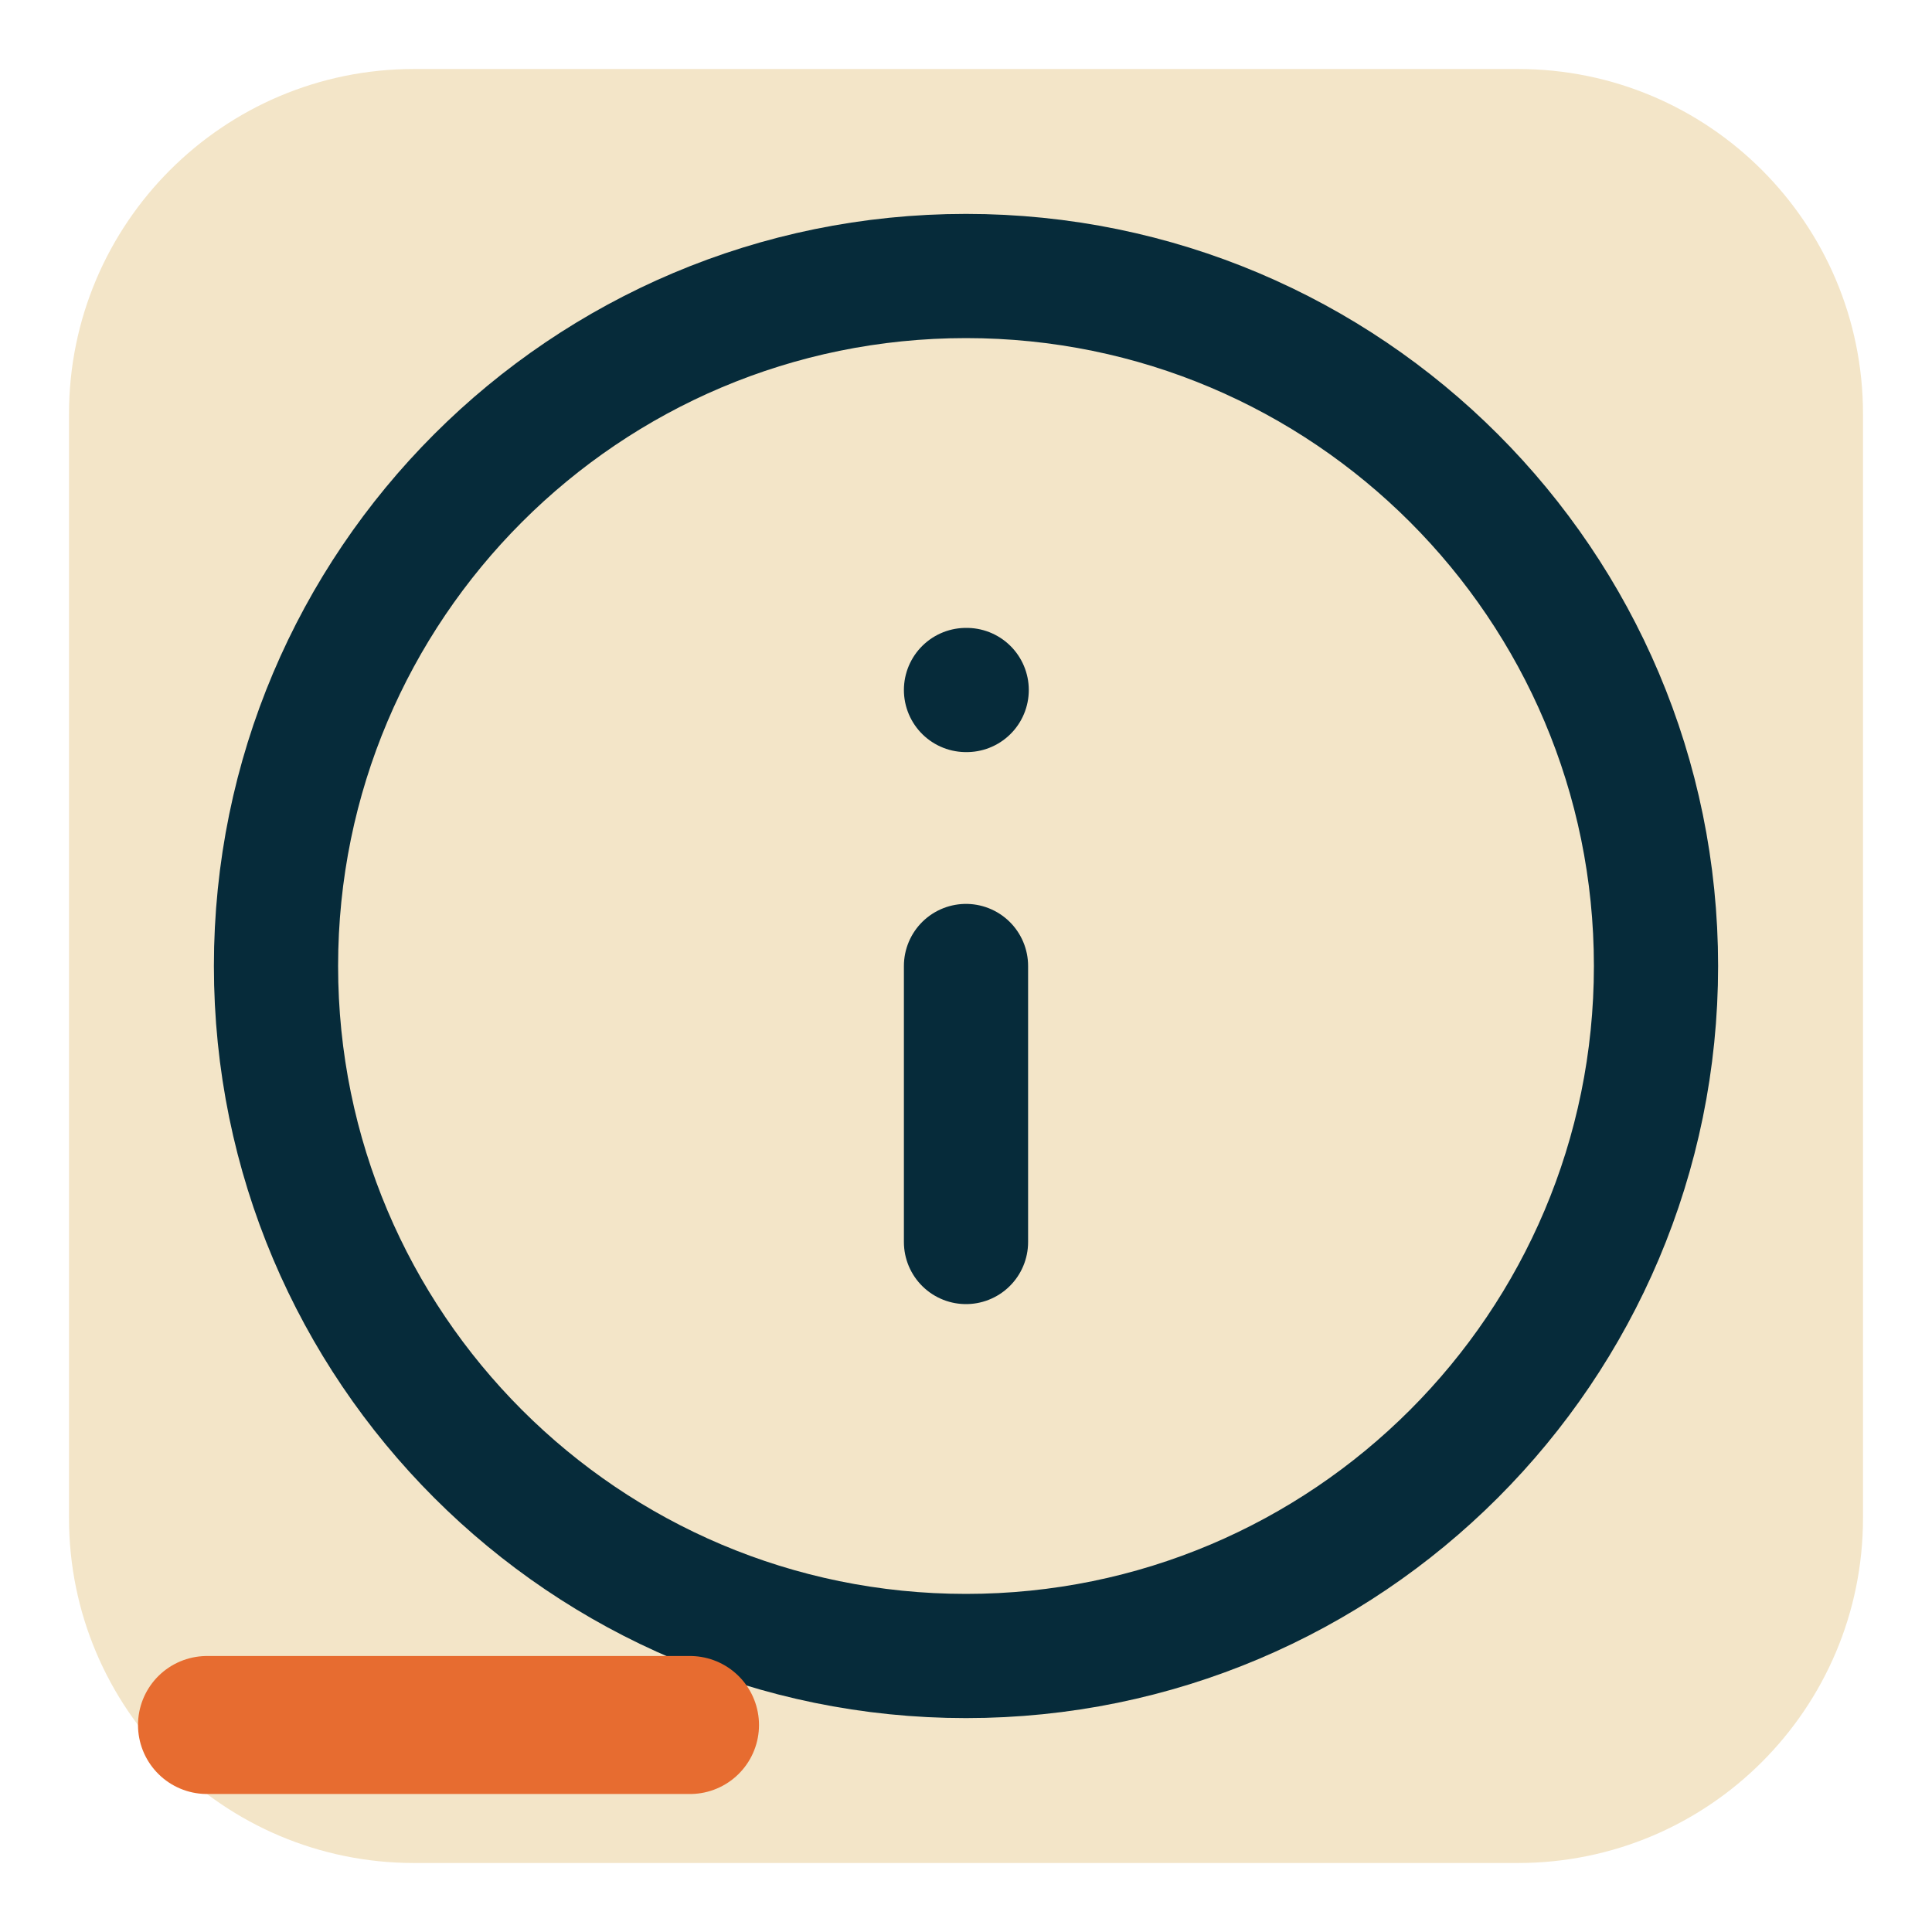
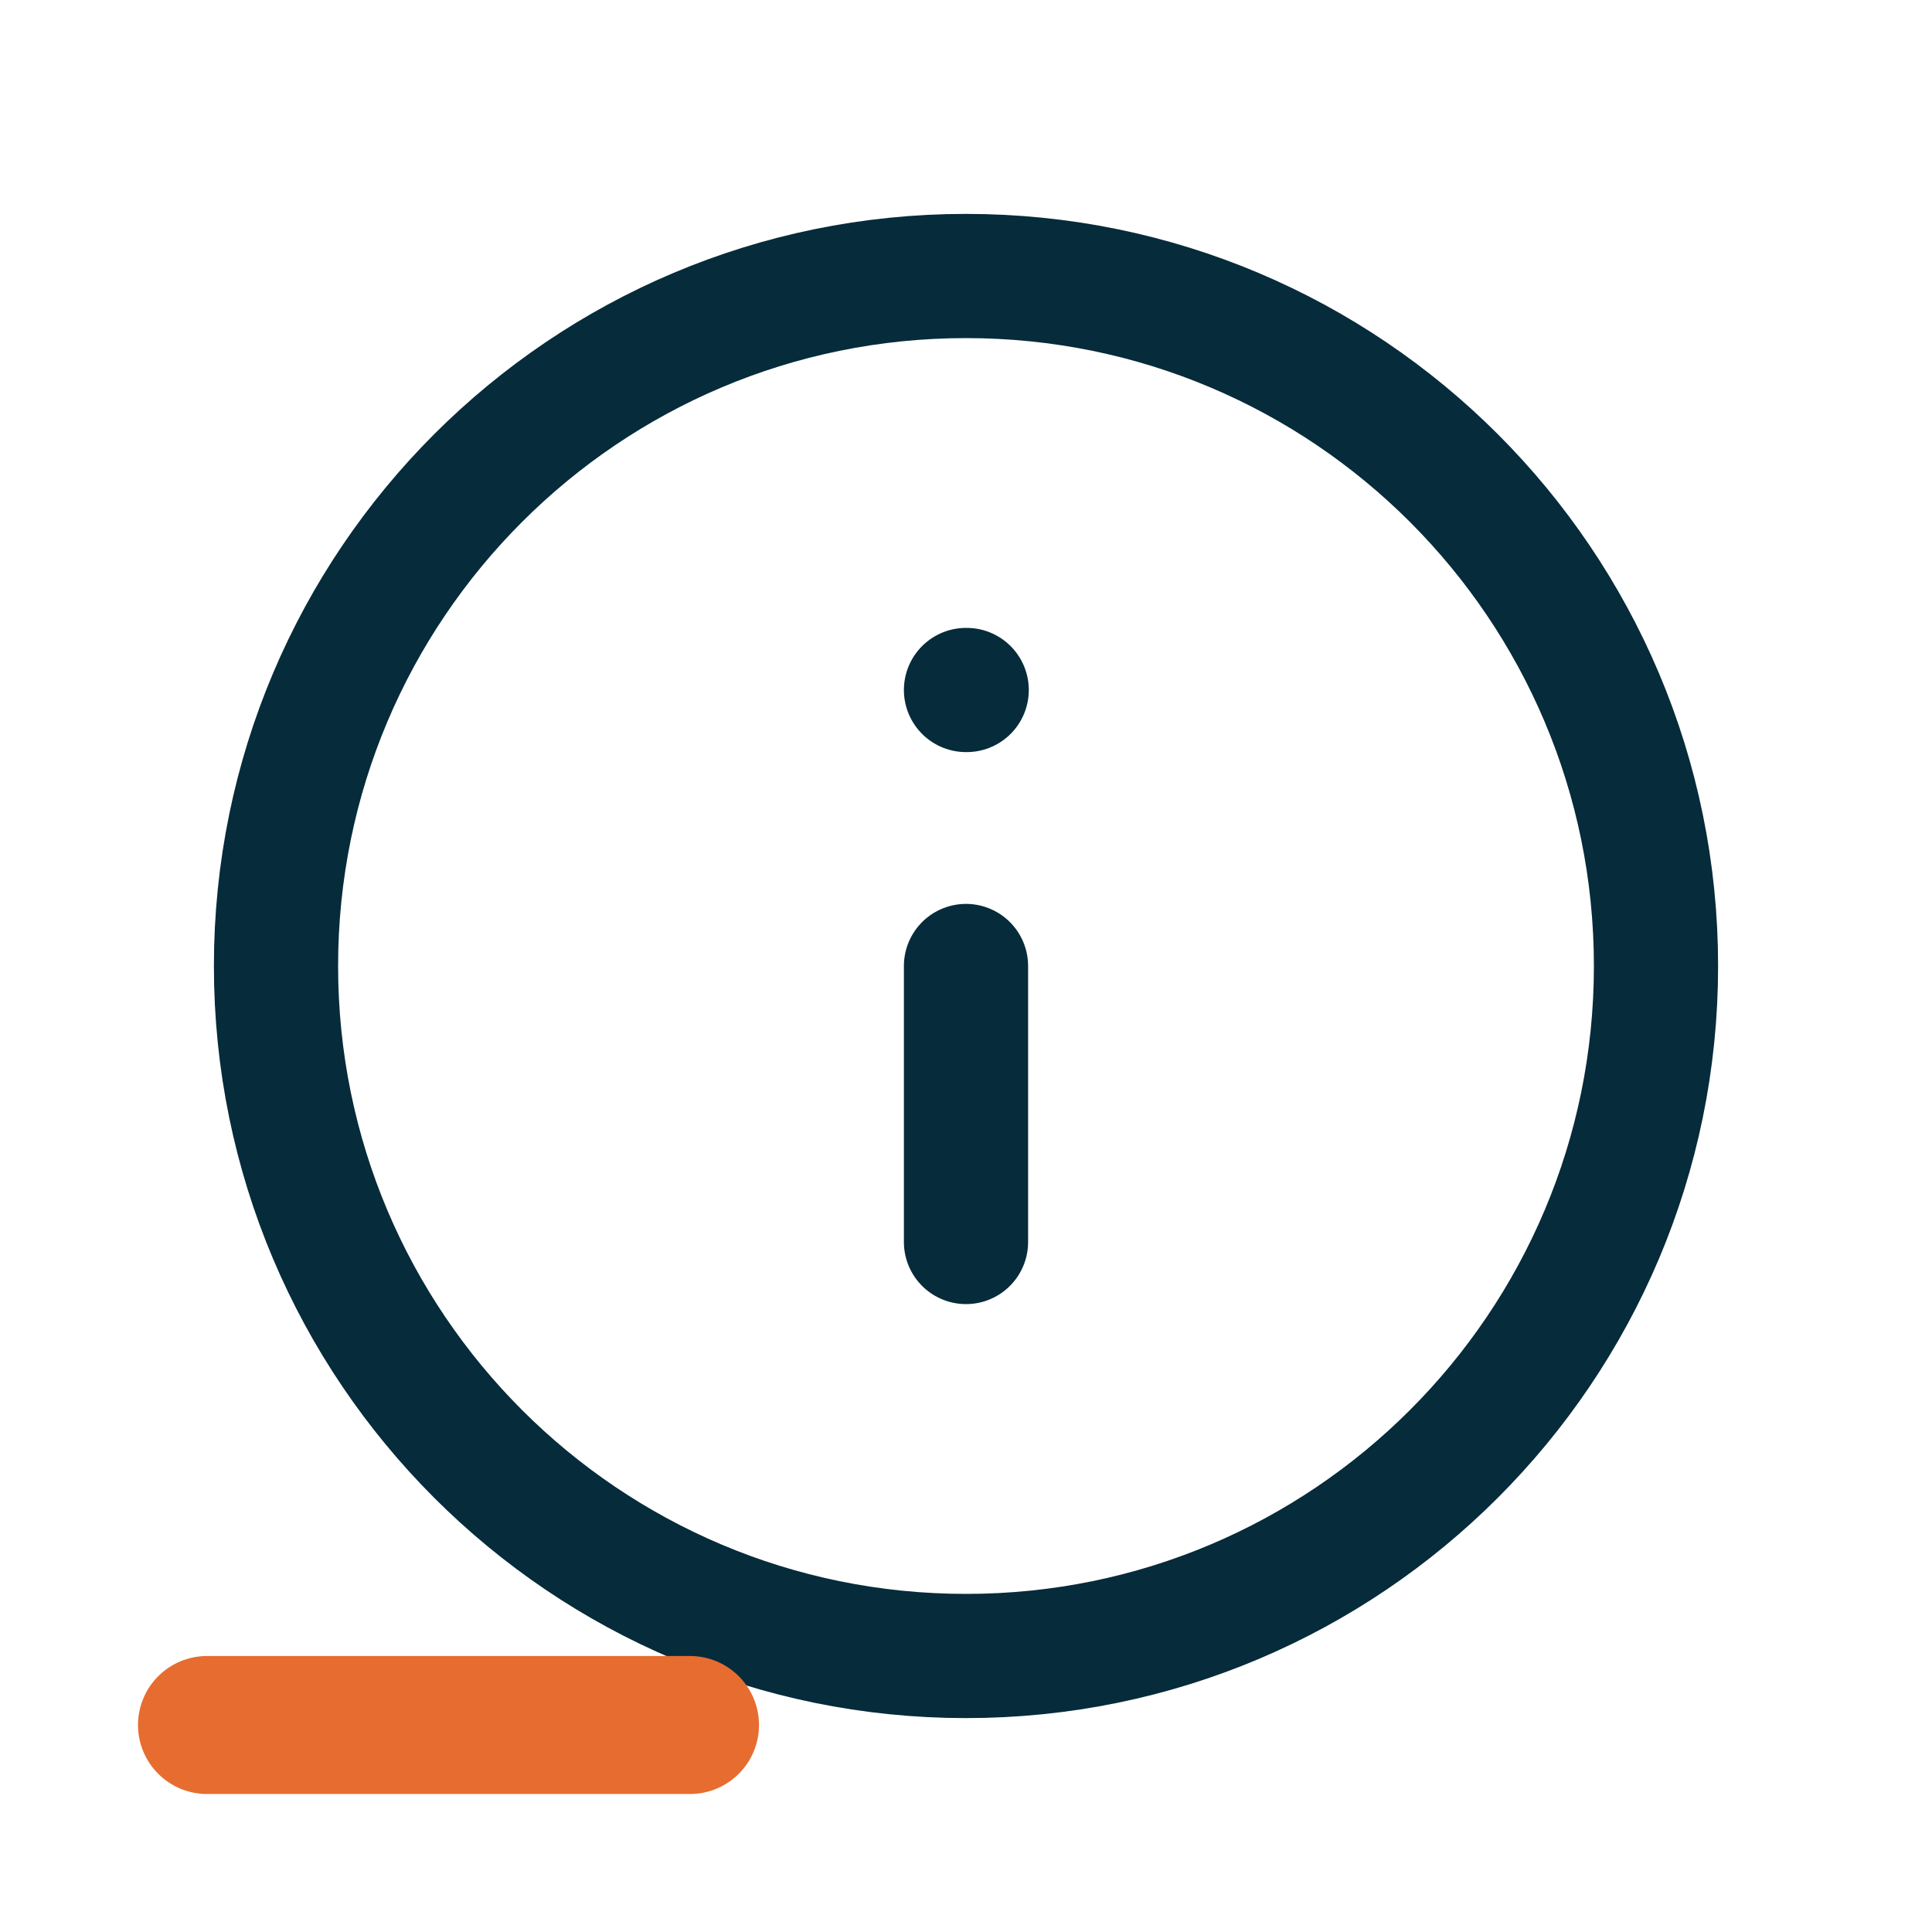
<svg xmlns="http://www.w3.org/2000/svg" viewBox="0 0 28 28" fill="none" stroke="#062B3A" stroke-width="1.8" stroke-linecap="round" stroke-linejoin="round">
-   <rect x="1" y="1" width="26" height="26" rx="5" fill="#F3E5C8" stroke="none" />
  <g transform="translate(2 2)">
    <circle cx="12" cy="12" r="10" />
    <path d="M12 16v-4" />
    <path d="M12 8h.01" />
  </g>
  <path d="M3 25h7" stroke="#E76C30" stroke-width="2" />
</svg>
